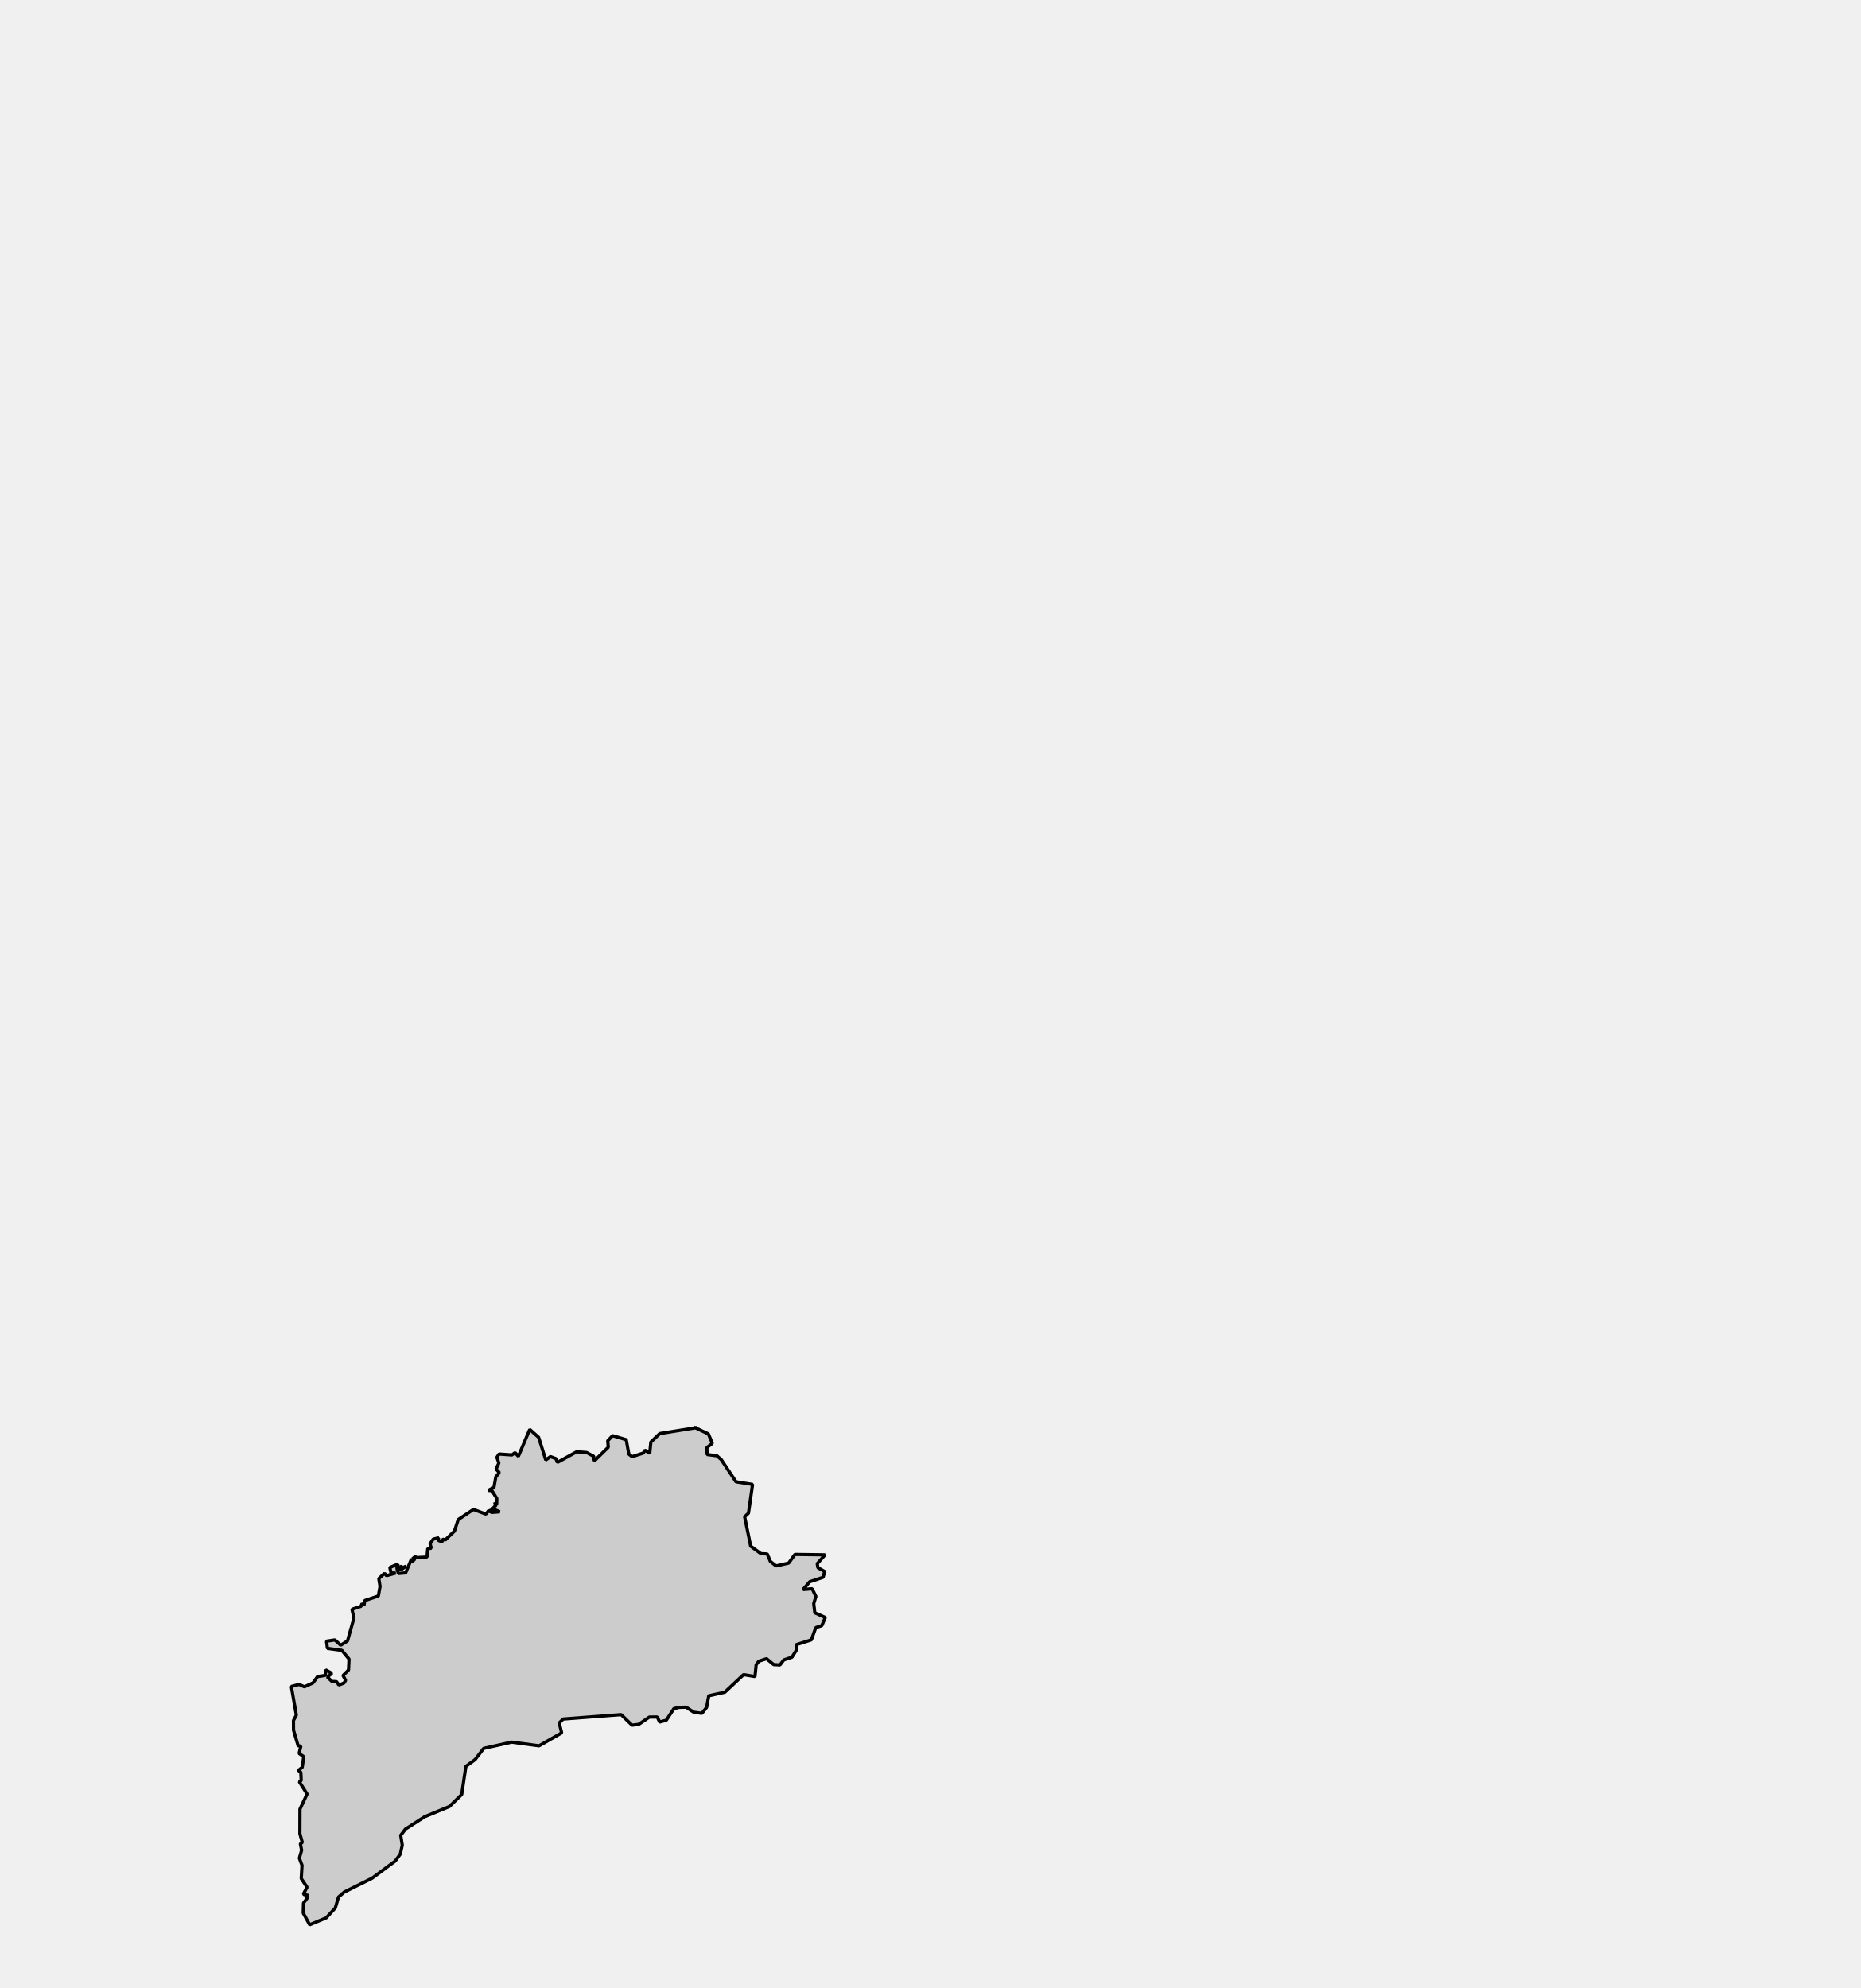
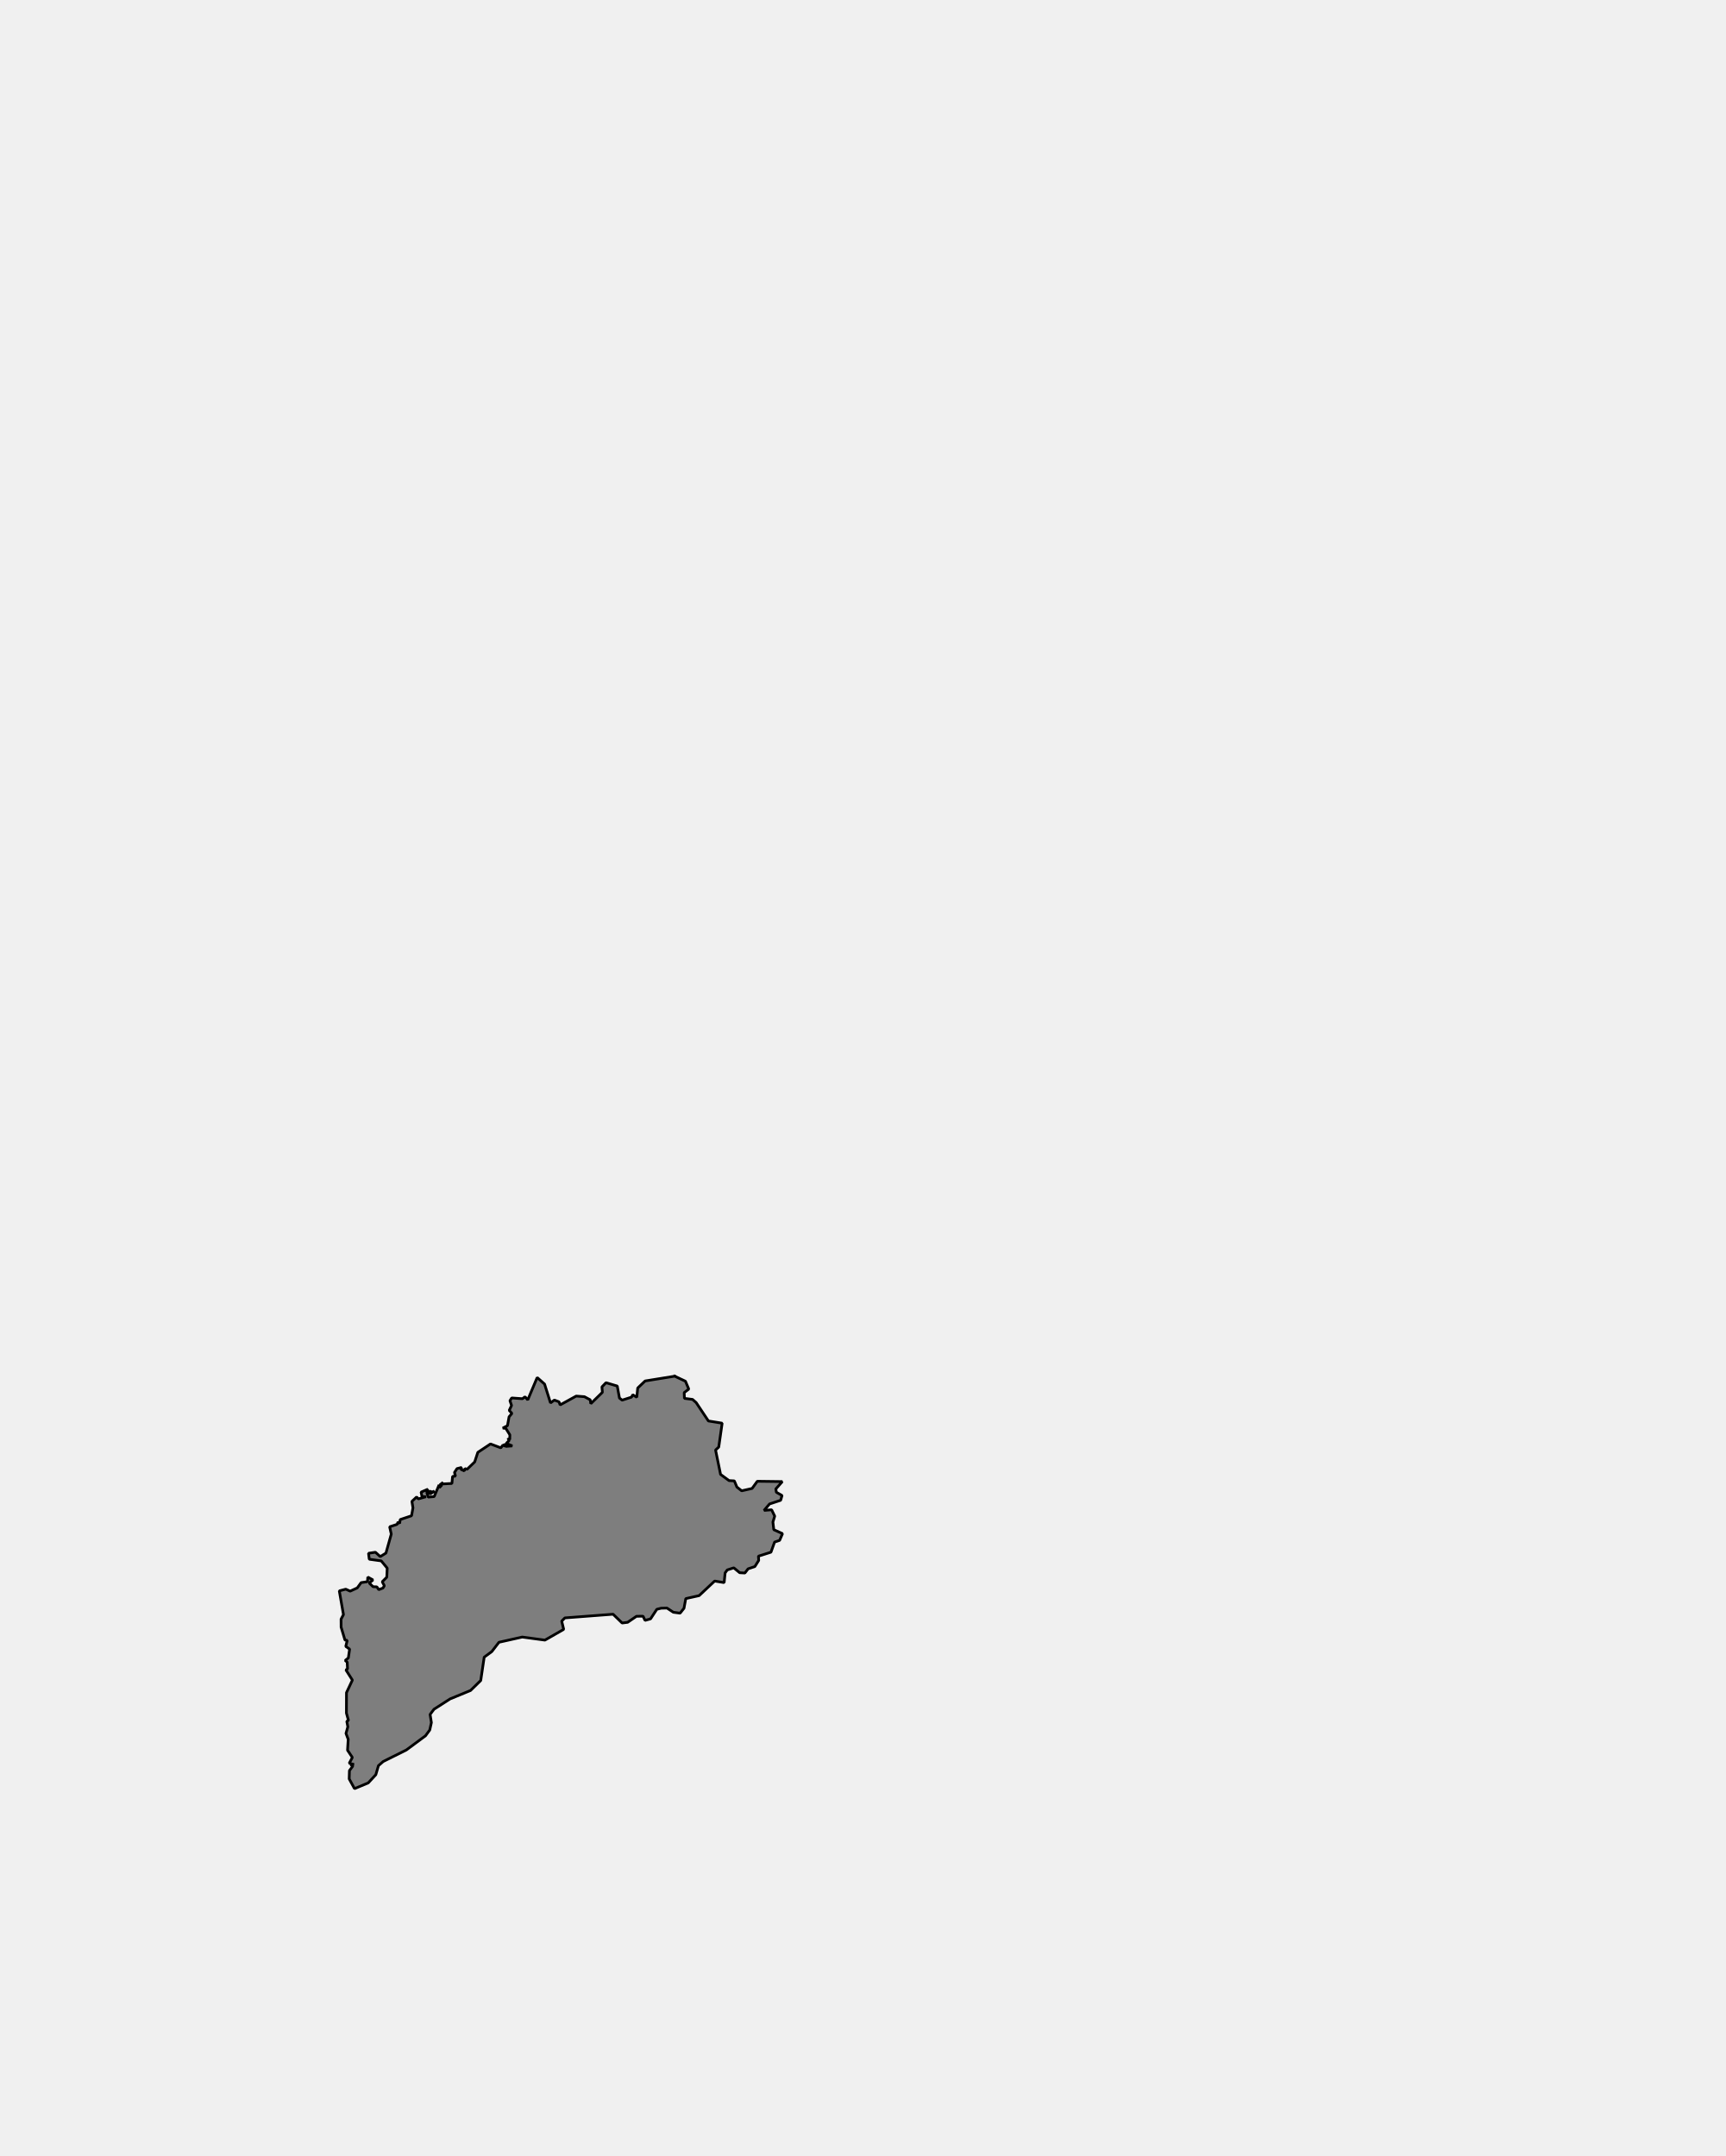
- <svg xmlns="http://www.w3.org/2000/svg" width="358.143" height="382.659" viewBox="0 0 1193.811 1275.531" version="1.2" id="svg3336">
+ <svg xmlns="http://www.w3.org/2000/svg" width="400.1" height="500" viewBox="0 0 1333.667 1666.669" version="1.2" id="svg3336">
  <defs id="defs3342" />
-   <g style="font-size:32.5px;font-style:normal;font-weight:400;fill:none;stroke:#000000;stroke-width:1;stroke-linecap:square;stroke-linejoin:bevel;stroke-opacity:1;font-family:MS Shell Dlg 2" id="g3346" font-style="normal" font-weight="400" font-size="32.5" transform="translate(196.4781,-1269.533)" />
-   <g style="font-size:32.5px;font-style:normal;font-weight:400;fill:none;stroke:#000000;stroke-width:1;stroke-linecap:square;stroke-linejoin:bevel;stroke-opacity:1;font-family:MS Shell Dlg 2" id="g3348" font-style="normal" font-weight="400" font-size="32.5" transform="matrix(11.8081,0,0,11.8081,196.4781,-1269.533)" />
-   <g style="font-size:32.5px;font-style:normal;font-weight:400;fill:#ffffff;fill-opacity:1;fill-rule:evenodd;stroke:none;font-family:MS Shell Dlg 2" id="g3350" font-style="normal" font-weight="400" font-size="32.5" transform="matrix(0.999751,0,0,0.999751,196.4781,-1269.533)" />
-   <g style="font-size:32.5px;font-style:normal;font-weight:400;fill:none;stroke:#000000;stroke-width:1;stroke-linecap:square;stroke-linejoin:bevel;stroke-opacity:1;font-family:MS Shell Dlg 2" id="g3354" font-style="normal" font-weight="400" font-size="32.5" transform="matrix(11.8081,0,0,11.8081,196.4781,-1269.533)" />
-   <g style="font-size:32.5px;font-style:normal;font-weight:400;fill:none;stroke:#000000;stroke-width:1;stroke-linecap:square;stroke-linejoin:bevel;stroke-opacity:1;font-family:MS Shell Dlg 2" id="g3356" font-style="normal" font-weight="400" font-size="32.5" transform="matrix(11.8081,0,0,11.8081,196.4781,-1269.533)" />
-   <g style="font-size:32.5px;font-style:normal;font-weight:400;fill:none;stroke:#000000;stroke-width:1;stroke-linecap:square;stroke-linejoin:bevel;stroke-opacity:1;font-family:MS Shell Dlg 2" id="g3358" font-style="normal" font-weight="400" font-size="32.5" transform="matrix(11.8081,0,0,11.8081,231.5942,-1206.603)" />
-   <g style="font-size:32.5px;font-style:normal;font-weight:400;fill:none;stroke:#000000;stroke-width:1;stroke-linecap:square;stroke-linejoin:bevel;stroke-opacity:1;font-family:MS Shell Dlg 2" id="g3360" font-style="normal" font-weight="400" font-size="32.5" transform="matrix(11.8081,0,0,11.8081,231.5942,-1206.603)" />
-   <g style="font-size:32.5px;font-style:normal;font-weight:400;fill:#ffffff;fill-opacity:1;fill-rule:evenodd;stroke:none;font-family:MS Shell Dlg 2" id="g3362" font-style="normal" font-weight="400" font-size="32.5" transform="matrix(11.8081,0,0,11.8081,231.5942,-1206.603)" />
-   <g style="font-size:32.5px;font-style:normal;font-weight:400;fill:none;stroke:#000000;stroke-width:1;stroke-linecap:square;stroke-linejoin:bevel;stroke-opacity:1;font-family:MS Shell Dlg 2" id="g3366" font-style="normal" font-weight="400" font-size="32.5" transform="matrix(11.8081,0,0,11.8081,231.5942,-1206.603)" />
-   <g style="font-size:32.5px;font-style:normal;font-weight:400;fill:#000000;fill-opacity:0;fill-rule:evenodd;stroke:none;font-family:MS Shell Dlg 2" id="g3368" font-style="normal" font-weight="400" font-size="32.5" transform="matrix(0.999751,0,0,0.999751,231.5942,-1206.603)">
+   <g style="font-size:32.5px;font-style:normal;font-weight:400;fill:none;stroke:#000000;stroke-width:1;stroke-linecap:square;stroke-linejoin:bevel;stroke-opacity:1;font-family:MS Shell Dlg 2" id="g3346" font-style="normal" font-weight="400" font-size="32.5" transform="translate(271.8227,-1121.804)" />
+   <g style="font-size:32.5px;font-style:normal;font-weight:400;fill:none;stroke:#000000;stroke-width:1;stroke-linecap:square;stroke-linejoin:bevel;stroke-opacity:1;font-family:MS Shell Dlg 2" id="g3348" font-style="normal" font-weight="400" font-size="32.5" transform="matrix(11.8081,0,0,11.8081,271.8227,-1121.804)" />
+   <g style="font-size:32.5px;font-style:normal;font-weight:400;fill:#ffffff;fill-opacity:1;fill-rule:evenodd;stroke:none;font-family:MS Shell Dlg 2" id="g3350" font-style="normal" font-weight="400" font-size="32.5" transform="matrix(0.999751,0,0,0.999751,271.8227,-1121.804)" />
+   <g style="font-size:32.5px;font-style:normal;font-weight:400;fill:none;stroke:#000000;stroke-width:1;stroke-linecap:square;stroke-linejoin:bevel;stroke-opacity:1;font-family:MS Shell Dlg 2" id="g3354" font-style="normal" font-weight="400" font-size="32.5" transform="matrix(11.8081,0,0,11.8081,271.8227,-1121.804)" />
+   <g style="font-size:32.5px;font-style:normal;font-weight:400;fill:none;stroke:#000000;stroke-width:1;stroke-linecap:square;stroke-linejoin:bevel;stroke-opacity:1;font-family:MS Shell Dlg 2" id="g3356" font-style="normal" font-weight="400" font-size="32.5" transform="matrix(11.8081,0,0,11.8081,271.8227,-1121.804)" />
+   <g style="font-size:32.5px;font-style:normal;font-weight:400;fill:none;stroke:#000000;stroke-width:1;stroke-linecap:square;stroke-linejoin:bevel;stroke-opacity:1;font-family:MS Shell Dlg 2" id="g3358" font-style="normal" font-weight="400" font-size="32.5" transform="matrix(11.8081,0,0,11.8081,306.9387,-1058.873)" />
+   <g style="font-size:32.5px;font-style:normal;font-weight:400;fill:none;stroke:#000000;stroke-width:1;stroke-linecap:square;stroke-linejoin:bevel;stroke-opacity:1;font-family:MS Shell Dlg 2" id="g3360" font-style="normal" font-weight="400" font-size="32.5" transform="matrix(11.8081,0,0,11.8081,306.9387,-1058.873)" />
+   <g style="font-size:32.5px;font-style:normal;font-weight:400;fill:#ffffff;fill-opacity:1;fill-rule:evenodd;stroke:none;font-family:MS Shell Dlg 2" id="g3362" font-style="normal" font-weight="400" font-size="32.5" transform="matrix(11.8081,0,0,11.8081,306.9387,-1058.873)" />
+   <g style="font-size:32.5px;font-style:normal;font-weight:400;fill:none;stroke:#000000;stroke-width:1;stroke-linecap:square;stroke-linejoin:bevel;stroke-opacity:1;font-family:MS Shell Dlg 2" id="g3366" font-style="normal" font-weight="400" font-size="32.5" transform="matrix(11.8081,0,0,11.8081,306.9387,-1058.873)" />
+   <g style="font-size:32.5px;font-style:normal;font-weight:400;fill:#000000;fill-opacity:0;fill-rule:evenodd;stroke:none;font-family:MS Shell Dlg 2" id="g3368" font-style="normal" font-weight="400" font-size="32.5" transform="matrix(0.999751,0,0,0.999751,306.9387,-1058.873)">
    <path style="fill-rule:evenodd" id="path3370" d="m 0,0 3438,0 0,2354 L 0,2354 0,0" vector-effect="non-scaling-stroke" />
  </g>
-   <path vector-effect="none" d="m 446.107,916.102 8.323,3.911 2.565,6.076 -3.531,2.712 0.169,4.466 6.271,0.801 2.775,2.425 9.491,14.24 10.625,1.712 -2.64,18.467 -2.451,2.288 3.861,18.823 6.562,4.815 4.084,0.206 1.991,4.781 3.686,2.897 8.053,-1.829 4.03,-5.548 19.334,0.253 -5.029,5.685 0.425,2.569 4.374,2.48 -1.053,3.712 -8.6,2.849 -4.253,4.987 5.846,-0.507 2.403,4.925 -1.391,4.569 0.682,5.918 6.737,3.028 -2.228,5.219 -3.895,1.308 -2.808,7.829 -9.687,3.089 0.23,3.247 -2.984,4.774 -5.245,1.76 -2.457,3.226 -4.023,-0.226 -4.57,-3.781 -5.022,1.63 -1.661,2.26 -0.763,7.542 -7.318,-1.22 -12.016,11.281 -10.308,2.288 -1.391,7.48 -3.011,3.795 -5.218,-0.712 -4.921,-3.24 -4.543,0.117 -3.308,0.836 -4.847,7.398 -4.26,1.185 -1.519,-3.226 -5.077,0.034 -6.838,4.665 -4.26,0.541 -7,-6.788 -37.263,2.843 -2.459,2.507 1.548,6.363 -14.508,8.309 -17.531,-2.377 -17.998,4.041 -5.509,7.178 -5.895,4.322 -2.68,18.056 -7.872,7.713 -15.824,6.521 -12.447,8.001 -2.989,3.986 0.996,6.288 -1.256,5.74 -3.292,4.487 -14.818,10.973 -17.865,8.905 -3.681,3.212 -2.035,6.973 -5.869,6.37 -10.596,4.418 -4.11,-7.521 0.176,-6.398 2.671,-3.616 -1.779,-0.993 2.644,-0.185 -3.696,-0.856 2.421,-4.548 -3.718,-5.562 0.51,-8.445 -1.715,-4.589 1.447,-5.096 -0.83,-4.267 1.301,-0.644 -1.58,-5.685 0.049,-15.802 4.569,-9.699 -5.017,-7.884 1.252,-0.753 -0.251,-5.247 -1.559,-1.274 2.438,-1.938 0.986,-6.856 -2.968,-2.082 1.118,-4.651 -1.752,-0.294 -2.958,-9.939 -0.043,-6.185 1.847,-3.527 -3.221,-18.343 5.01,-1.308 3.398,1.534 5.496,-2.534 2.968,-4.069 4.914,-0.719 0.242,-3.562 4.01,2.206 -2.894,2.377 2.947,2.849 2.951,0.13 1.463,2.158 3.24,-1.247 1.094,-1.76 -1.646,-3.096 3.515,-3.534 0.329,-7.007 -4.622,-5.596 -9.244,-1.281 -0.583,-4.596 5.34,-0.808 3.751,3.377 4.37,-2.726 4.121,-14.672 -1.248,-5.637 5.795,-1.925 0.68,-1.788 1.258,1.075 0.423,-2.966 8.765,-2.938 1.091,-6.165 -0.809,-4.952 3.668,-3.418 1.274,1.5 5.911,-1.671 -3.001,-0.068 -0.768,-3.5 5.26,-2.267 -0.987,2.623 3.246,-1.103 0.448,0.918 2.408,-0.986 -3.047,2.144 -2.847,-0.925 1.009,3.445 4.635,-0.397 3.817,-9.069 0.23,2.164 1.893,-2.062 -1.56,-0.096 2.53,-1.897 -0.899,1.206 7.7,-0.39 0.508,-5.466 2.249,-0.206 -0.779,-2.836 1.976,-2.993 3.637,-0.89 -0.693,1.459 2.728,1.219 0.378,-1.781 1.728,0.507 5.858,-5.651 2.44,-7.411 9.781,-6.5 7.997,3.014 1.626,-2.144 1.671,0.87 -0.566,-2.123 1.044,2.288 5.097,-0.384 -4.641,-1.986 2.27,-2.301 -0.761,-1.199 -0.033,-0.425 1.179,1.069 0.084,-3.726 -3.157,-5.034 -2.311,-0.158 3.628,-1.883 1.231,-6.836 2.234,-2.671 -2.116,-2.288 1.811,-3.863 -1.247,-3.651 1.375,-2.123 8.284,0.589 2.004,-1.486 2.104,2.384 7.289,-17.289 5.708,5.076 4.574,14.555 2.984,-2.185 3.591,1.336 0.873,2.397 12.401,-6.822 6.366,0.473 4.503,2.418 0.432,2.973 8.958,-8.774 -0.351,-4.172 3.146,-3.267 8.715,2.589 1.681,9.268 2.059,1.637 7.257,-2.329 0.965,-1.849 3.119,1.959 0.722,-7.165 5.731,-5.452 22.831,-3.692" id="path3374" style="font-size:medium;font-style:normal;font-weight:400;fill:#cccccc;fill-opacity:1;fill-rule:evenodd;stroke:#000000;stroke-width:2.088;stroke-linecap:square;stroke-linejoin:bevel;stroke-opacity:1;font-family:MS Shell Dlg 2" />
-   <g style="font-size:32.5px;font-style:normal;font-weight:400;fill:none;stroke:#000000;stroke-width:1;stroke-linecap:square;stroke-linejoin:bevel;stroke-opacity:1;font-family:MS Shell Dlg 2" id="g3412" font-style="normal" font-weight="400" font-size="32.5" transform="matrix(11.8081,0,0,11.8081,231.5942,-1206.603)" />
-   <g style="font-size:32.5px;font-style:normal;font-weight:400;fill:none;stroke:#000000;stroke-width:1;stroke-linecap:square;stroke-linejoin:bevel;stroke-opacity:1;font-family:MS Shell Dlg 2" id="g3414" font-style="normal" font-weight="400" font-size="32.5" transform="matrix(11.8081,0,0,11.8081,231.5942,-1206.603)" />
-   <g style="font-size:32.5px;font-style:normal;font-weight:400;fill:none;stroke:#000000;stroke-width:1;stroke-linecap:square;stroke-linejoin:bevel;stroke-opacity:1;font-family:MS Shell Dlg 2" id="g3416" font-style="normal" font-weight="400" font-size="32.5" transform="matrix(11.8081,0,0,11.8081,231.5942,-1206.603)" />
-   <g style="font-size:32.5px;font-style:normal;font-weight:400;fill:none;stroke:#000000;stroke-width:1;stroke-linecap:square;stroke-linejoin:bevel;stroke-opacity:1;font-family:MS Shell Dlg 2" id="g3418" font-style="normal" font-weight="400" font-size="32.5" transform="translate(196.4781,-1269.533)" />
-   <g style="font-size:32.5px;font-style:normal;font-weight:400;fill:none;stroke:#000000;stroke-width:1;stroke-linecap:square;stroke-linejoin:bevel;stroke-opacity:1;font-family:MS Shell Dlg 2" id="g3420" font-style="normal" font-weight="400" font-size="32.5" transform="matrix(11.8081,0,0,11.8081,231.5942,-1206.603)" />
-   <g style="font-size:32.5px;font-style:normal;font-weight:400;fill:none;stroke:#000000;stroke-width:1;stroke-linecap:square;stroke-linejoin:bevel;stroke-opacity:1;font-family:MS Shell Dlg 2" id="g3422" font-style="normal" font-weight="400" font-size="32.5" transform="matrix(11.8081,0,0,11.8081,231.5942,-1206.603)" />
-   <g style="font-size:32.5px;font-style:normal;font-weight:400;fill:none;stroke:#000000;stroke-width:1;stroke-linecap:square;stroke-linejoin:bevel;stroke-opacity:1;font-family:MS Shell Dlg 2" id="g3424" font-style="normal" font-weight="400" font-size="32.5" transform="matrix(11.8081,0,0,11.8081,231.5942,-1206.603)" />
-   <g style="font-size:32.5px;font-style:normal;font-weight:400;fill:none;stroke:#000000;stroke-width:1;stroke-linecap:square;stroke-linejoin:bevel;stroke-opacity:1;font-family:MS Shell Dlg 2" id="g3426" font-style="normal" font-weight="400" font-size="32.5" transform="matrix(11.8081,0,0,11.8081,231.5942,-1206.603)" />
-   <g style="font-size:32.5px;font-style:normal;font-weight:400;fill:none;stroke:#000000;stroke-width:1;stroke-linecap:square;stroke-linejoin:bevel;stroke-opacity:1;font-family:MS Shell Dlg 2" id="g3428" font-style="normal" font-weight="400" font-size="32.5" transform="matrix(11.8081,0,0,11.8081,196.4781,-1269.533)" />
-   <g style="font-size:32.5px;font-style:normal;font-weight:400;fill:none;stroke:#000000;stroke-width:1;stroke-linecap:square;stroke-linejoin:bevel;stroke-opacity:1;font-family:MS Shell Dlg 2" id="g3430" font-style="normal" font-weight="400" font-size="32.5" transform="matrix(11.8081,0,0,11.8081,196.4781,-1269.533)" />
-   <g style="font-size:32.5px;font-style:normal;font-weight:400;fill:none;stroke:#000000;stroke-width:1;stroke-linecap:square;stroke-linejoin:bevel;stroke-opacity:1;font-family:MS Shell Dlg 2" id="g3432" font-style="normal" font-weight="400" font-size="32.5" transform="translate(196.4781,-1269.533)" />
+   <path vector-effect="none" d="m 521.452,1063.832 8.323,3.911 2.565,6.076 -3.531,2.712 0.169,4.466 6.271,0.801 2.775,2.425 9.491,14.24 10.625,1.712 -2.64,18.467 -2.451,2.288 3.861,18.823 6.562,4.815 4.084,0.206 1.991,4.781 3.686,2.897 8.053,-1.829 4.03,-5.548 19.334,0.253 -5.029,5.685 0.425,2.569 4.374,2.48 -1.053,3.712 -8.6,2.849 -4.253,4.987 5.846,-0.507 2.403,4.925 -1.391,4.569 0.682,5.918 6.737,3.028 -2.228,5.219 -3.895,1.308 -2.808,7.829 -9.687,3.089 0.23,3.247 -2.984,4.774 -5.245,1.76 -2.457,3.226 -4.023,-0.226 -4.57,-3.781 -5.022,1.63 -1.661,2.26 -0.763,7.542 -7.318,-1.22 -12.016,11.281 -10.308,2.288 -1.391,7.48 -3.011,3.795 -5.218,-0.712 -4.921,-3.24 -4.543,0.117 -3.308,0.836 -4.847,7.398 -4.26,1.185 -1.519,-3.226 -5.077,0.034 -6.838,4.665 -4.26,0.541 -7,-6.788 -37.263,2.843 -2.459,2.507 1.548,6.363 -14.508,8.309 -17.531,-2.377 -17.998,4.041 -5.509,7.178 -5.895,4.322 -2.68,18.056 -7.872,7.713 -15.824,6.521 -12.447,8.001 -2.989,3.986 0.996,6.288 -1.256,5.74 -3.292,4.487 -14.818,10.973 -17.865,8.905 -3.681,3.212 -2.035,6.973 -5.869,6.37 -10.596,4.418 -4.11,-7.521 0.176,-6.398 2.671,-3.616 -1.779,-0.993 2.644,-0.185 -3.696,-0.856 2.421,-4.548 -3.718,-5.562 0.51,-8.445 -1.715,-4.589 1.447,-5.096 -0.83,-4.267 1.301,-0.644 -1.58,-5.685 0.049,-15.802 4.569,-9.699 -5.017,-7.884 1.252,-0.753 -0.251,-5.247 -1.559,-1.274 2.438,-1.938 0.986,-6.856 -2.968,-2.082 1.118,-4.651 -1.752,-0.294 -2.958,-9.939 -0.043,-6.185 1.847,-3.527 -3.221,-18.343 5.01,-1.308 3.398,1.534 5.496,-2.534 2.968,-4.069 4.914,-0.719 0.242,-3.562 4.01,2.206 -2.894,2.377 2.947,2.849 2.951,0.13 1.463,2.158 3.24,-1.247 1.094,-1.76 -1.646,-3.096 3.515,-3.534 0.329,-7.007 -4.622,-5.596 -9.244,-1.281 -0.583,-4.596 5.34,-0.808 3.751,3.377 4.37,-2.726 4.121,-14.672 -1.248,-5.637 5.795,-1.925 0.68,-1.788 1.258,1.075 0.423,-2.966 8.765,-2.938 1.091,-6.165 -0.809,-4.952 3.668,-3.418 1.274,1.5 5.911,-1.671 -3.001,-0.068 -0.768,-3.5 5.26,-2.267 -0.987,2.623 3.246,-1.103 0.448,0.918 2.408,-0.986 -3.047,2.144 -2.847,-0.925 1.009,3.445 4.635,-0.397 3.817,-9.069 0.23,2.164 1.893,-2.062 -1.56,-0.096 2.53,-1.897 -0.899,1.206 7.7,-0.39 0.508,-5.466 2.249,-0.206 -0.779,-2.836 1.976,-2.993 3.637,-0.89 -0.693,1.459 2.728,1.219 0.378,-1.781 1.728,0.507 5.858,-5.651 2.44,-7.411 9.781,-6.5 7.997,3.014 1.626,-2.144 1.671,0.87 -0.566,-2.123 1.044,2.288 5.097,-0.384 -4.641,-1.986 2.27,-2.301 -0.761,-1.199 -0.033,-0.425 1.179,1.069 0.084,-3.726 -3.157,-5.034 -2.311,-0.158 3.628,-1.883 1.231,-6.836 2.234,-2.671 -2.116,-2.288 1.811,-3.863 -1.247,-3.651 1.375,-2.123 8.284,0.589 2.004,-1.486 2.104,2.384 7.289,-17.289 5.708,5.076 4.574,14.555 2.984,-2.185 3.591,1.336 0.873,2.397 12.401,-6.822 6.366,0.473 4.503,2.418 0.432,2.973 8.958,-8.774 -0.351,-4.172 3.146,-3.267 8.715,2.589 1.681,9.268 2.059,1.637 7.257,-2.329 0.965,-1.849 3.119,1.959 0.722,-7.165 5.731,-5.452 22.831,-3.692" id="path3374" style="font-size:medium;font-style:normal;font-weight:400;fill:#777777;fill-opacity:0.941;fill-rule:evenodd;stroke:#000000;stroke-width:2.088;stroke-linecap:square;stroke-linejoin:bevel;stroke-opacity:1;font-family:MS Shell Dlg 2" />
+   <g style="font-size:32.5px;font-style:normal;font-weight:400;fill:none;stroke:#000000;stroke-width:1;stroke-linecap:square;stroke-linejoin:bevel;stroke-opacity:1;font-family:MS Shell Dlg 2" id="g3412" font-style="normal" font-weight="400" font-size="32.5" transform="matrix(11.8081,0,0,11.8081,306.9387,-1058.873)" />
+   <g style="font-size:32.5px;font-style:normal;font-weight:400;fill:none;stroke:#000000;stroke-width:1;stroke-linecap:square;stroke-linejoin:bevel;stroke-opacity:1;font-family:MS Shell Dlg 2" id="g3414" font-style="normal" font-weight="400" font-size="32.5" transform="matrix(11.8081,0,0,11.8081,306.9387,-1058.873)" />
+   <g style="font-size:32.5px;font-style:normal;font-weight:400;fill:none;stroke:#000000;stroke-width:1;stroke-linecap:square;stroke-linejoin:bevel;stroke-opacity:1;font-family:MS Shell Dlg 2" id="g3416" font-style="normal" font-weight="400" font-size="32.5" transform="matrix(11.8081,0,0,11.8081,306.9387,-1058.873)" />
+   <g style="font-size:32.5px;font-style:normal;font-weight:400;fill:none;stroke:#000000;stroke-width:1;stroke-linecap:square;stroke-linejoin:bevel;stroke-opacity:1;font-family:MS Shell Dlg 2" id="g3418" font-style="normal" font-weight="400" font-size="32.5" transform="translate(271.8227,-1121.804)" />
+   <g style="font-size:32.5px;font-style:normal;font-weight:400;fill:none;stroke:#000000;stroke-width:1;stroke-linecap:square;stroke-linejoin:bevel;stroke-opacity:1;font-family:MS Shell Dlg 2" id="g3420" font-style="normal" font-weight="400" font-size="32.5" transform="matrix(11.8081,0,0,11.8081,306.9387,-1058.873)" />
+   <g style="font-size:32.5px;font-style:normal;font-weight:400;fill:none;stroke:#000000;stroke-width:1;stroke-linecap:square;stroke-linejoin:bevel;stroke-opacity:1;font-family:MS Shell Dlg 2" id="g3422" font-style="normal" font-weight="400" font-size="32.5" transform="matrix(11.8081,0,0,11.8081,306.9387,-1058.873)" />
+   <g style="font-size:32.5px;font-style:normal;font-weight:400;fill:none;stroke:#000000;stroke-width:1;stroke-linecap:square;stroke-linejoin:bevel;stroke-opacity:1;font-family:MS Shell Dlg 2" id="g3424" font-style="normal" font-weight="400" font-size="32.5" transform="matrix(11.8081,0,0,11.8081,306.9387,-1058.873)" />
+   <g style="font-size:32.5px;font-style:normal;font-weight:400;fill:none;stroke:#000000;stroke-width:1;stroke-linecap:square;stroke-linejoin:bevel;stroke-opacity:1;font-family:MS Shell Dlg 2" id="g3426" font-style="normal" font-weight="400" font-size="32.5" transform="matrix(11.8081,0,0,11.8081,306.9387,-1058.873)" />
+   <g style="font-size:32.5px;font-style:normal;font-weight:400;fill:none;stroke:#000000;stroke-width:1;stroke-linecap:square;stroke-linejoin:bevel;stroke-opacity:1;font-family:MS Shell Dlg 2" id="g3428" font-style="normal" font-weight="400" font-size="32.5" transform="matrix(11.8081,0,0,11.8081,271.8227,-1121.804)" />
+   <g style="font-size:32.5px;font-style:normal;font-weight:400;fill:none;stroke:#000000;stroke-width:1;stroke-linecap:square;stroke-linejoin:bevel;stroke-opacity:1;font-family:MS Shell Dlg 2" id="g3430" font-style="normal" font-weight="400" font-size="32.5" transform="matrix(11.8081,0,0,11.8081,271.8227,-1121.804)" />
+   <g style="font-size:32.5px;font-style:normal;font-weight:400;fill:none;stroke:#000000;stroke-width:1;stroke-linecap:square;stroke-linejoin:bevel;stroke-opacity:1;font-family:MS Shell Dlg 2" id="g3432" font-style="normal" font-weight="400" font-size="32.5" transform="translate(271.8227,-1121.804)" />
</svg>
